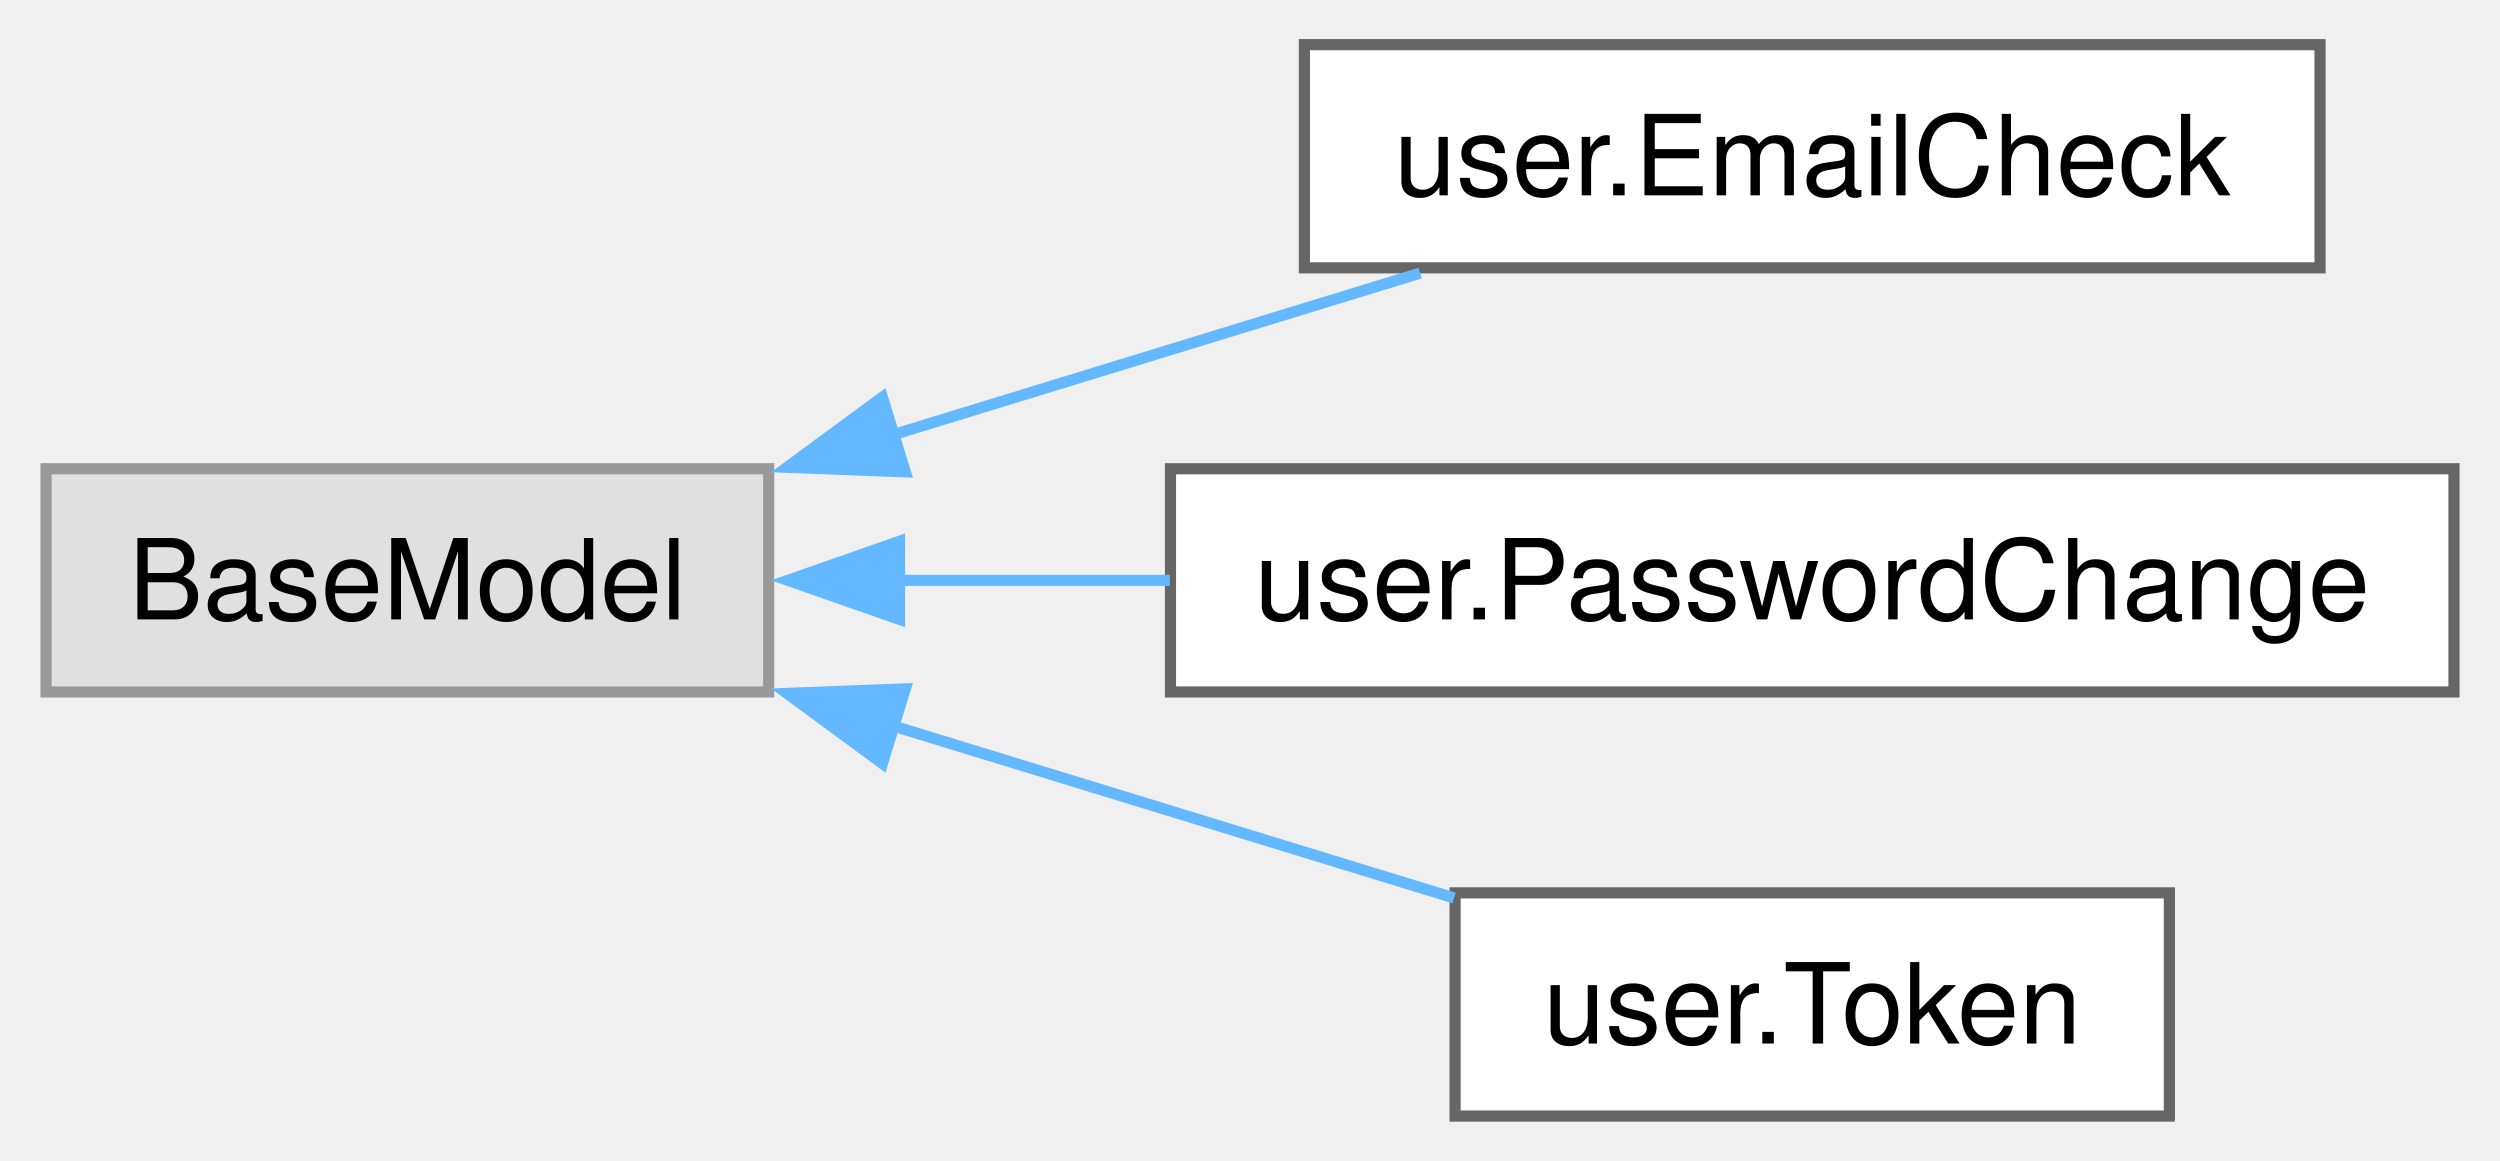
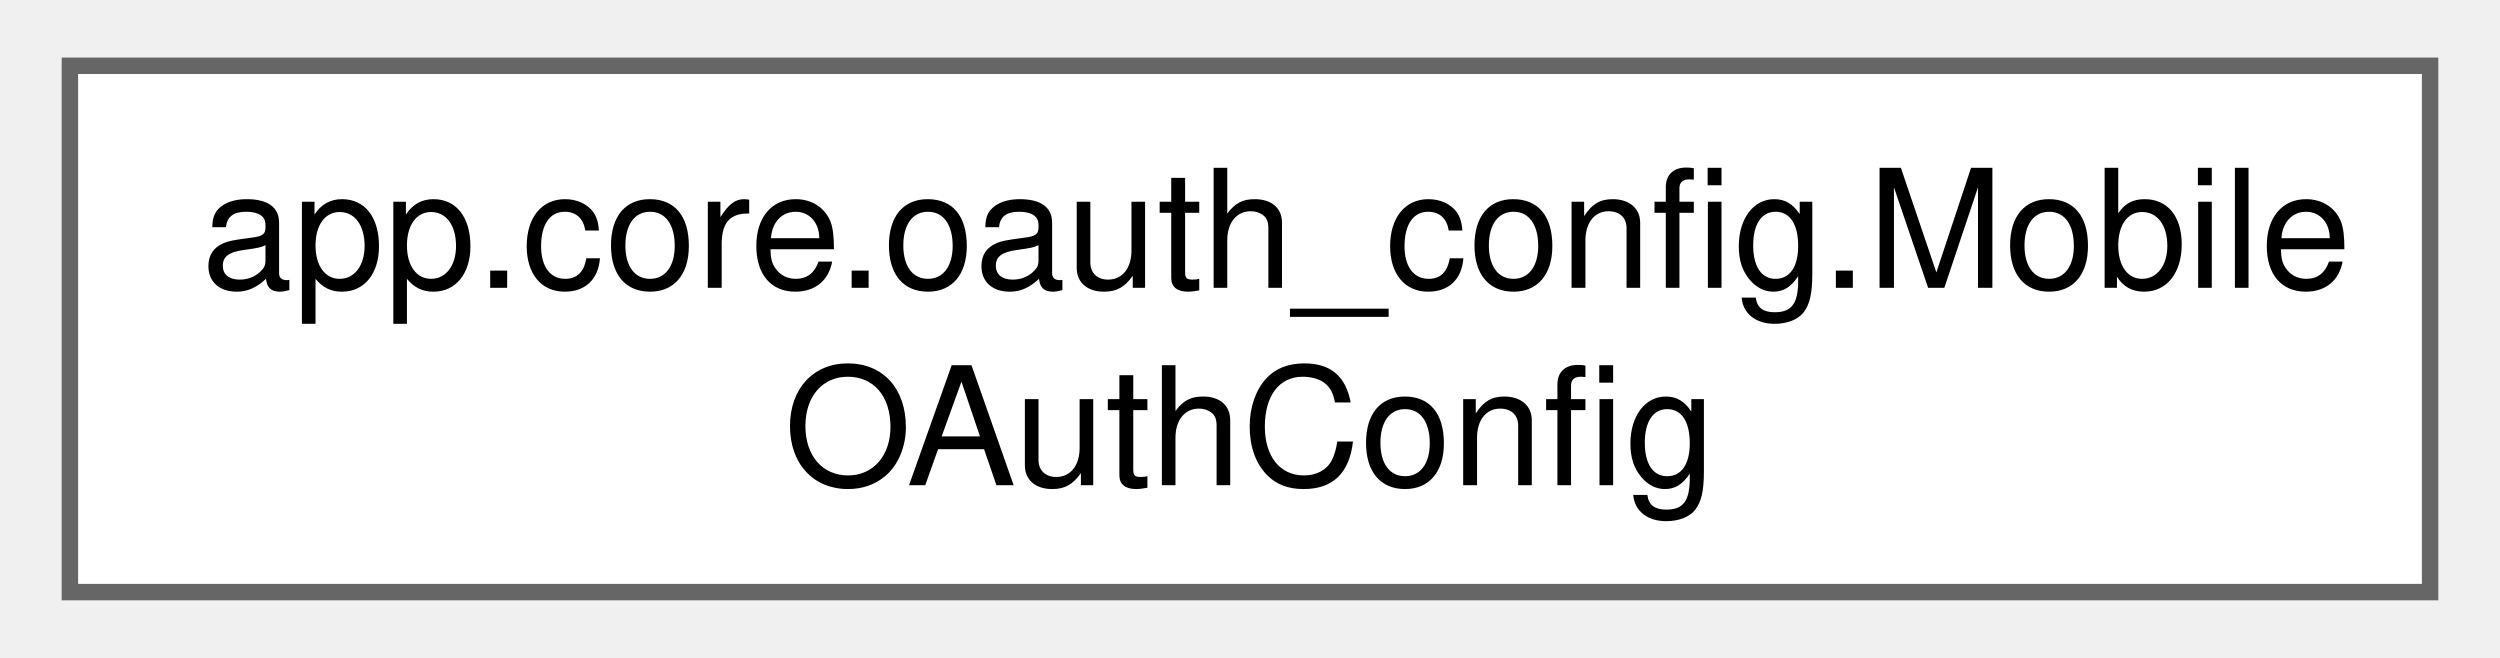
- <svg xmlns="http://www.w3.org/2000/svg" xmlns:xlink="http://www.w3.org/1999/xlink" width="224pt" height="104pt" viewBox="0.00 0.00 223.75 104.00">
-   <g id="graph0" class="graph" transform="scale(1 1) rotate(0) translate(4 100)">
+ <svg xmlns="http://www.w3.org/2000/svg" xmlns:xlink="http://www.w3.org/1999/xlink" width="152pt" height="40pt" viewBox="0.00 0.00 151.50 40.00">
+   <g id="graph0" class="graph" transform="scale(1 1) rotate(0) translate(4 36)">
    <g id="Node000000" class="node">
      <g id="a_Node000000">
-         <a xlink:title=" ">
-           <polygon fill="#e0e0e0" stroke="#999999" points="64.75,-58 0,-58 0,-38 64.75,-38 64.75,-58" />
-           <text text-anchor="middle" x="32.38" y="-44.5" font-family="Helvetica,sans-Serif" font-size="10.00">BaseModel</text>
-         </a>
-       </g>
-     </g>
-     <g id="Node000001" class="node">
-       <g id="a_Node000001">
-         <a xlink:href="classuser_1_1EmailCheck.html" target="_top" xlink:title=" ">
-           <polygon fill="white" stroke="#666666" points="203.75,-96 112.75,-96 112.75,-76 203.75,-76 203.75,-96" />
-           <text text-anchor="middle" x="158.25" y="-82.5" font-family="Helvetica,sans-Serif" font-size="10.00">user.EmailCheck</text>
-         </a>
-       </g>
-     </g>
-     <g id="edge1_Node000000_Node000001" class="edge">
-       <g id="a_edge1_Node000000_Node000001">
-         <a xlink:title=" ">
-           <path fill="none" stroke="#63b8ff" d="M75.81,-61.02C91.25,-65.75 108.49,-71.04 123.12,-75.53" />
-           <polygon fill="#63b8ff" stroke="#63b8ff" points="76.99,-57.72 66.4,-58.13 74.94,-64.41 76.99,-57.72" />
-         </a>
-       </g>
-     </g>
-     <g id="Node000002" class="node">
-       <g id="a_Node000002">
-         <a xlink:href="classuser_1_1PasswordChange.html" target="_top" xlink:title=" ">
-           <polygon fill="white" stroke="#666666" points="215.75,-58 100.75,-58 100.75,-38 215.75,-38 215.75,-58" />
-           <text text-anchor="middle" x="158.25" y="-44.5" font-family="Helvetica,sans-Serif" font-size="10.00">user.PasswordChange</text>
-         </a>
-       </g>
-     </g>
-     <g id="edge2_Node000000_Node000002" class="edge">
-       <g id="a_edge2_Node000000_Node000002">
-         <a xlink:title=" ">
-           <path fill="none" stroke="#63b8ff" d="M76.43,-48C84.26,-48 92.54,-48 100.69,-48" />
-           <polygon fill="#63b8ff" stroke="#63b8ff" points="76.47,-44.5 66.47,-48 76.47,-51.5 76.47,-44.5" />
-         </a>
-       </g>
-     </g>
-     <g id="Node000003" class="node">
-       <g id="a_Node000003">
-         <a xlink:href="classuser_1_1Token.html" target="_top" xlink:title=" ">
-           <polygon fill="white" stroke="#666666" points="190.25,-20 126.25,-20 126.25,0 190.25,0 190.25,-20" />
-           <text text-anchor="middle" x="158.25" y="-6.5" font-family="Helvetica,sans-Serif" font-size="10.00">user.Token</text>
-         </a>
-       </g>
-     </g>
-     <g id="edge3_Node000000_Node000003" class="edge">
-       <g id="a_edge3_Node000000_Node000003">
-         <a xlink:title=" ">
-           <path fill="none" stroke="#63b8ff" d="M75.5,-35.08C92.1,-29.99 110.82,-24.24 126.16,-19.54" />
-           <polygon fill="#63b8ff" stroke="#63b8ff" points="74.94,-31.59 66.4,-37.87 76.99,-38.28 74.94,-31.59" />
+         <a xlink:href="classapp_1_1core_1_1oauth__config_1_1MobileOAuthConfig.html" target="_top" xlink:title=" ">
+           <polygon fill="white" stroke="#666666" points="143.5,-32 0,-32 0,0 143.5,0 143.5,-32" />
+           <text text-anchor="start" x="8" y="-18.5" font-family="Helvetica,sans-Serif" font-size="10.00">app.core.oauth_config.Mobile</text>
+           <text text-anchor="middle" x="71.75" y="-6.5" font-family="Helvetica,sans-Serif" font-size="10.00">OAuthConfig</text>
        </a>
      </g>
    </g>
  </g>
</svg>
